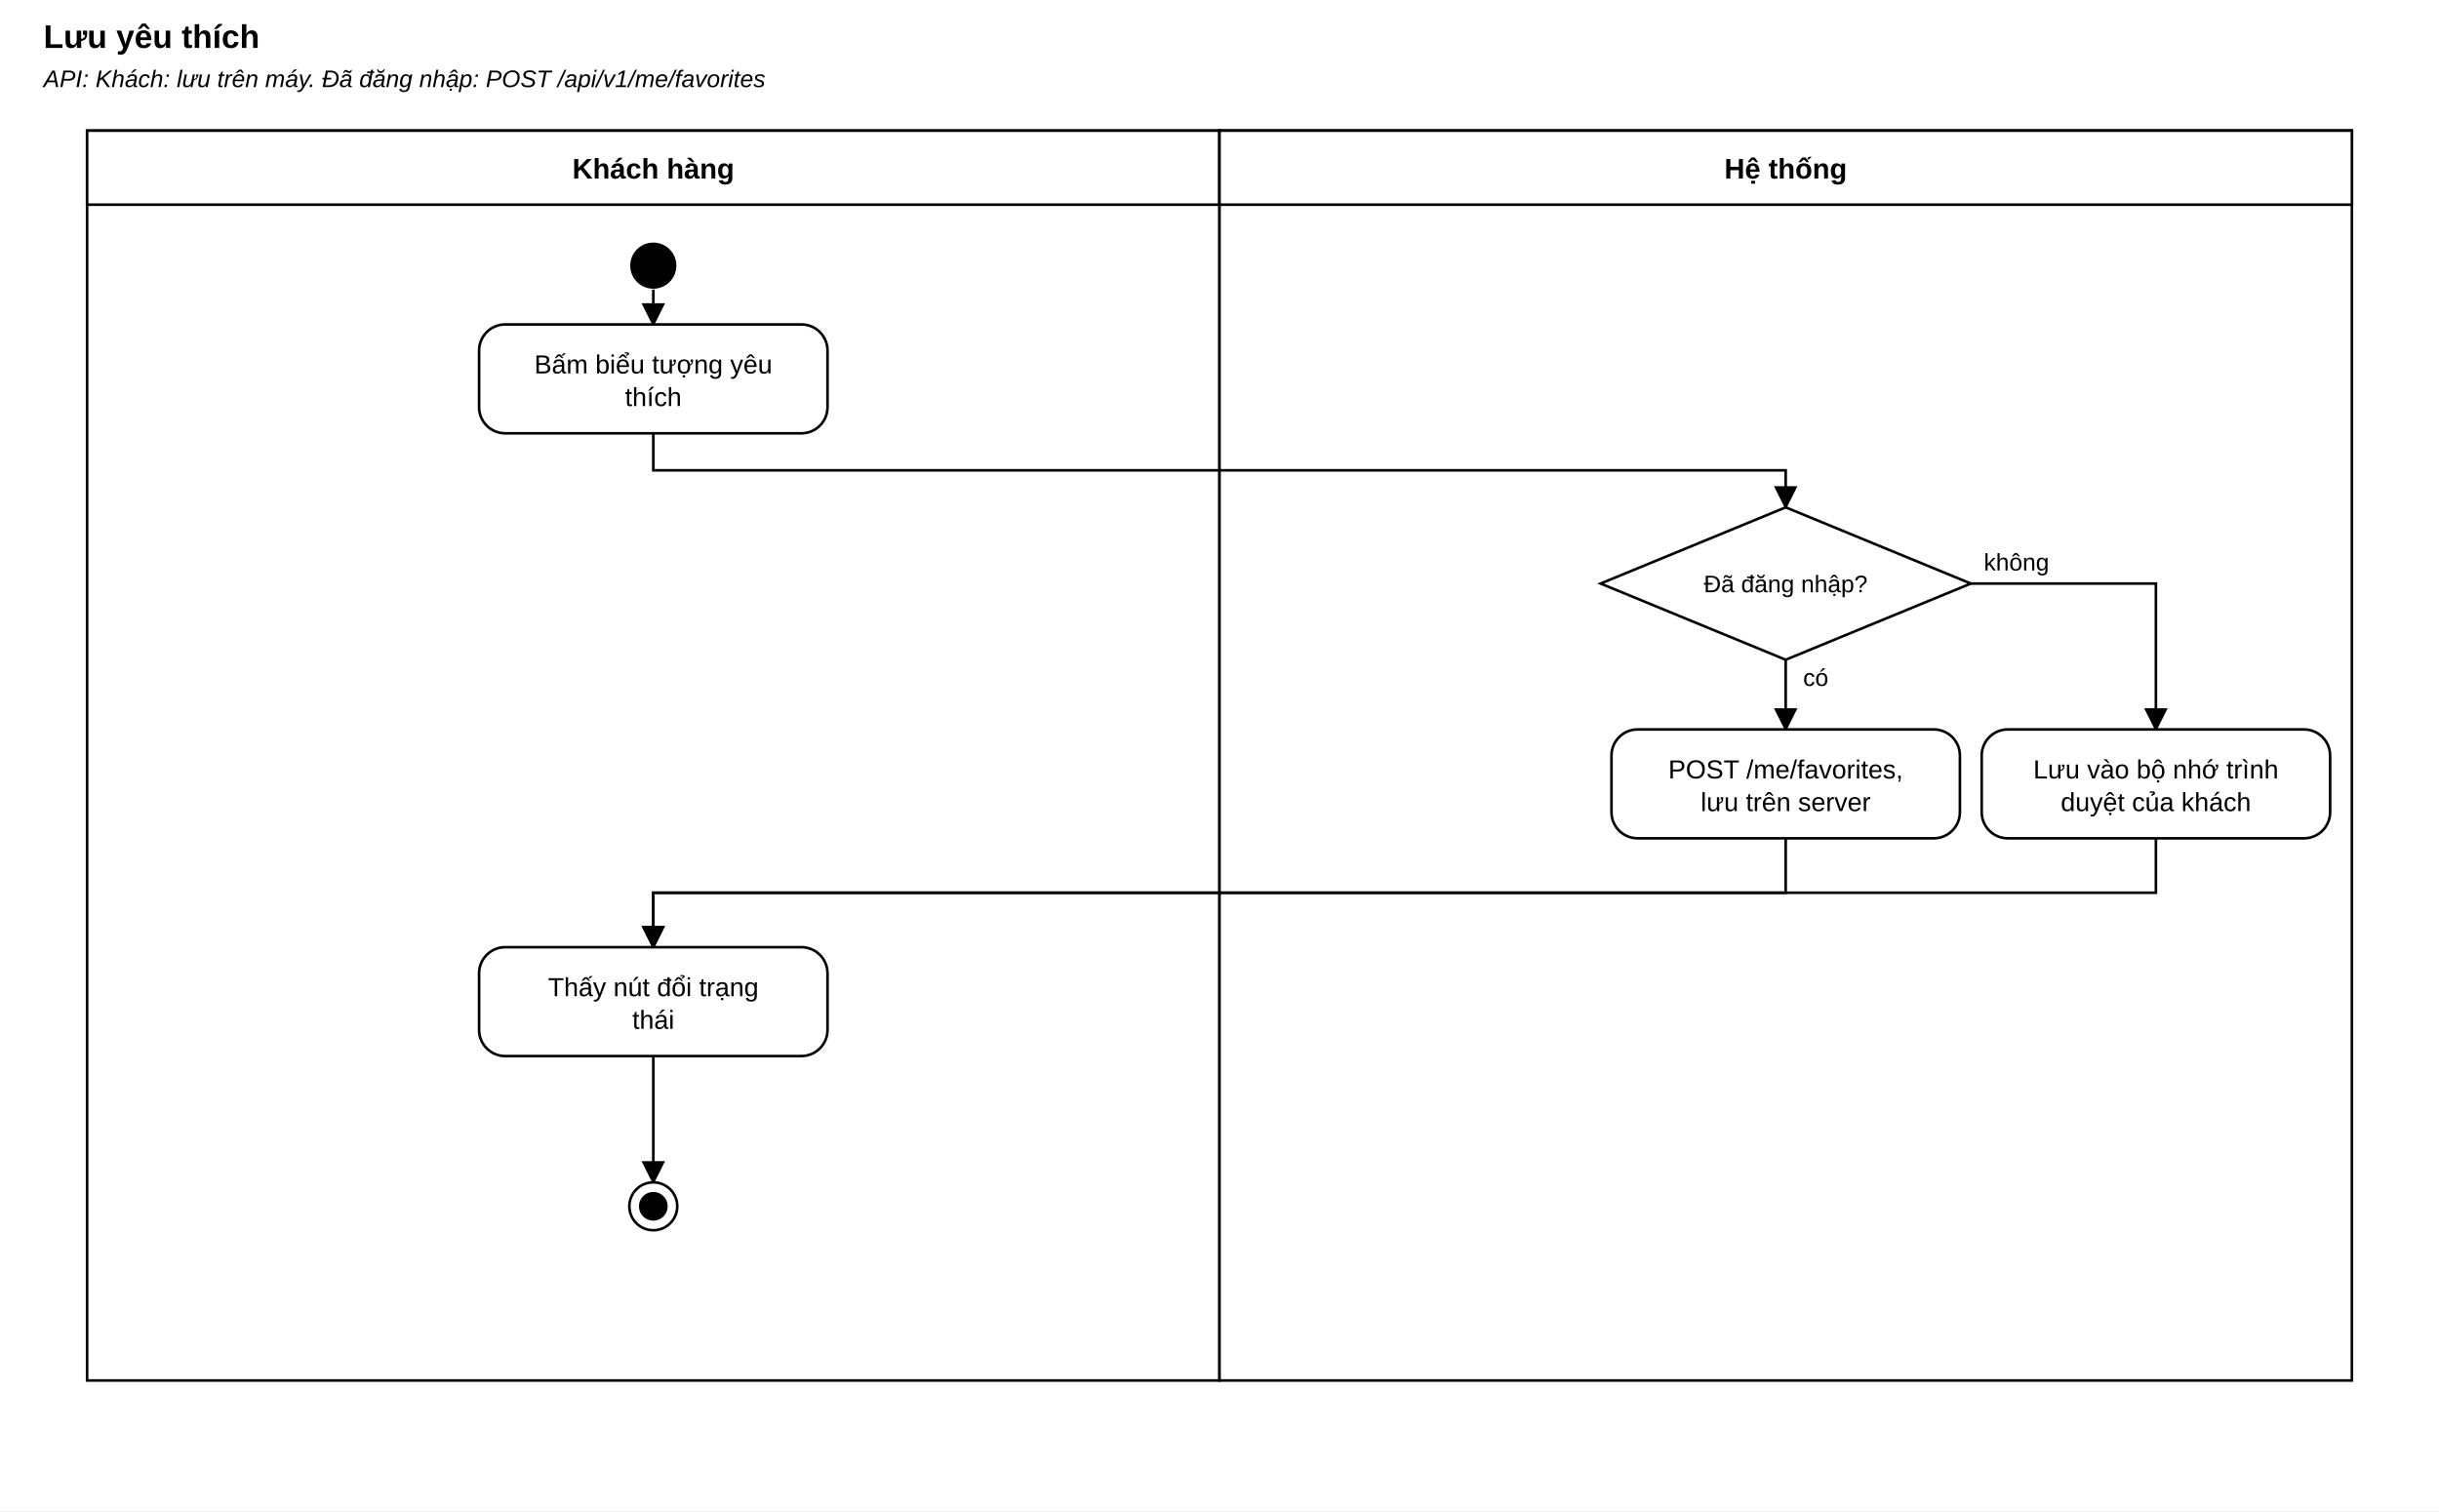
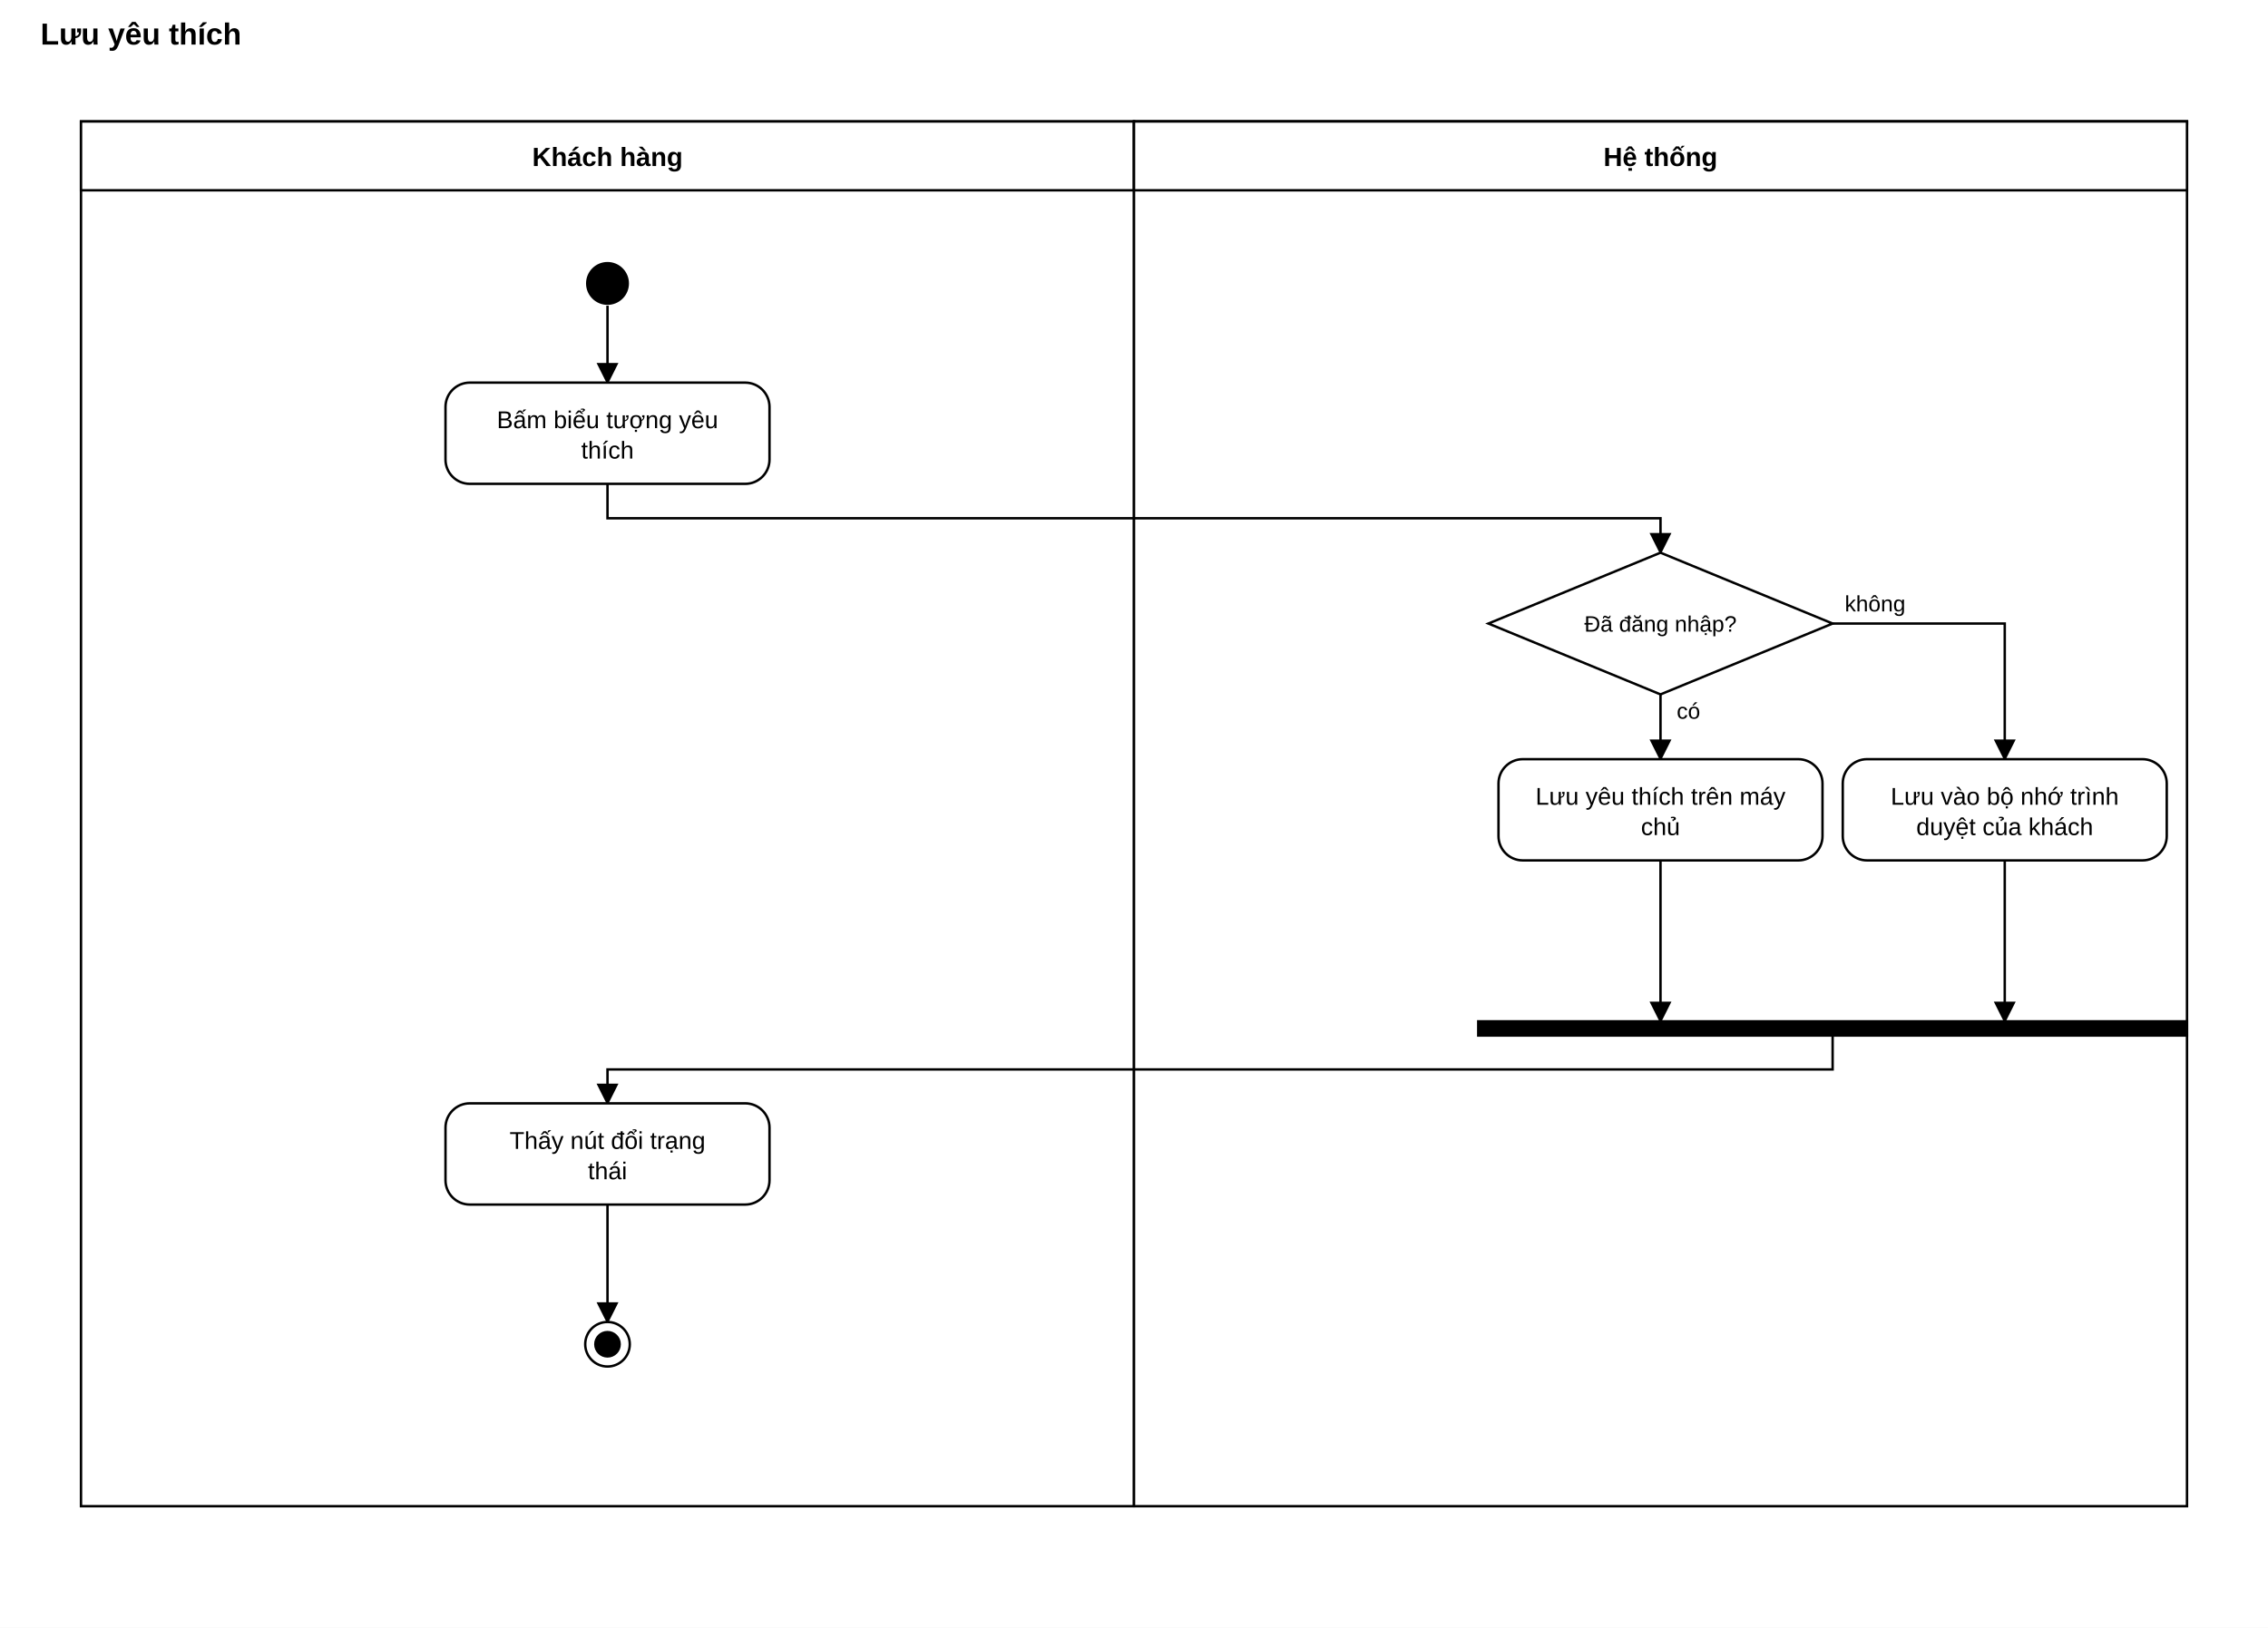
- <svg xmlns="http://www.w3.org/2000/svg" width="1120" height="694" viewBox="0 0 1120 694">
+ <svg xmlns="http://www.w3.org/2000/svg" width="1120" height="804" viewBox="0 0 1120 804">
  <defs>
    <marker id="dac" viewBox="0 0 10 10" refX="9" refY="5" markerWidth="9" markerHeight="9" orient="auto">
      <path d="M0,0 L10,5 L0,10 z" fill="#000" />
    </marker>
    <marker id="ho" viewBox="0 0 12 12" refX="11" refY="6" markerWidth="11" markerHeight="11" orient="auto">
      <path d="M1,1 L11,6 L1,11" fill="none" stroke="#000" stroke-width="1.2" />
    </marker>
  </defs>
  <rect width="100%" height="100%" fill="#fff" />
  <text x="20" y="22" font-family="Arial, Helvetica, sans-serif" font-size="15" text-anchor="start" font-weight="bold" fill="#000">Lưu yêu thích</text>
-   <text x="20" y="40" font-family="Arial, Helvetica, sans-serif" font-size="11" text-anchor="start" font-weight="normal" fill="#000" font-style="italic">API: Khách: lưu trên máy. Đã đăng nhập: POST /api/v1/me/favorites</text>
  <rect x="560" y="60" width="520" height="1" rx="0" fill="#fff" stroke="#000" stroke-width="1.2" />
-   <rect x="40" y="60" width="520" height="574" rx="0" fill="#fff" stroke="#000" stroke-width="1.2" />
+   <rect x="40" y="60" width="520" height="684" rx="0" fill="#fff" stroke="#000" stroke-width="1.2" />
  <rect x="40" y="60" width="520" height="34" rx="0" fill="#fff" stroke="#000" stroke-width="1.2" />
  <text x="300.0" y="82" font-family="Arial, Helvetica, sans-serif" font-size="13" text-anchor="middle" font-weight="bold" fill="#000">Khách hàng</text>
-   <rect x="560" y="60" width="520" height="574" rx="0" fill="#fff" stroke="#000" stroke-width="1.2" />
+   <rect x="560" y="60" width="520" height="684" rx="0" fill="#fff" stroke="#000" stroke-width="1.2" />
  <rect x="560" y="60" width="520" height="34" rx="0" fill="#fff" stroke="#000" stroke-width="1.2" />
  <text x="820.0" y="82" font-family="Arial, Helvetica, sans-serif" font-size="13" text-anchor="middle" font-weight="bold" fill="#000">Hệ thống</text>
-   <line x1="300" y1="133.0" x2="300" y2="149.0" stroke="#000" stroke-width="1.2" marker-end="url(#dac)" />
-   <path d="M 300 199.0 V 216.0 H 820 V 233.0" fill="none" stroke="#000" stroke-width="1.2" marker-end="url(#dac)" />
-   <line x1="820" y1="303.0" x2="820" y2="335.0" stroke="#000" stroke-width="1.2" marker-end="url(#dac)" />
-   <text x="828" y="315.0" font-family="Arial, Helvetica, sans-serif" font-size="11" text-anchor="start" font-weight="normal" fill="#000">có</text>
-   <path d="M 905.0 268 H 990 V 335.0" fill="none" stroke="#000" stroke-width="1.2" marker-end="url(#dac)" />
-   <text x="911.0" y="262" font-family="Arial, Helvetica, sans-serif" font-size="11" text-anchor="start" font-weight="normal" fill="#000">không</text>
-   <path d="M 820 385.0 V 410.0 H 300 V 435.0" fill="none" stroke="#000" stroke-width="1.2" marker-end="url(#dac)" />
-   <path d="M 990 385.0 V 410.0 H 300 V 435.0" fill="none" stroke="#000" stroke-width="1.2" marker-end="url(#dac)" />
-   <line x1="300" y1="485.0" x2="300" y2="543.0" stroke="#000" stroke-width="1.2" marker-end="url(#dac)" />
-   <circle cx="300" cy="122" r="10" fill="#000" stroke="#000" stroke-width="1.2" />
-   <rect x="220.0" y="149.0" width="160" height="50" rx="12" fill="#fff" stroke="#000" stroke-width="1.2" />
-   <text x="300" y="171.5" font-family="Arial, Helvetica, sans-serif" font-size="12" text-anchor="middle" font-weight="normal" fill="#000">Bấm biểu tượng yêu</text>
-   <text x="300" y="186.5" font-family="Arial, Helvetica, sans-serif" font-size="12" text-anchor="middle" font-weight="normal" fill="#000">thích</text>
-   <path d="M 820 233.0 L 905.0 268 L 820 303.0 L 735.0 268 Z" fill="#fff" stroke="#000" stroke-width="1.2" />
-   <text x="820" y="272" font-family="Arial, Helvetica, sans-serif" font-size="11" text-anchor="middle" font-weight="normal" fill="#000">Đã đăng nhập?</text>
-   <rect x="740.0" y="335.0" width="160" height="50" rx="12" fill="#fff" stroke="#000" stroke-width="1.2" />
-   <text x="820" y="357.5" font-family="Arial, Helvetica, sans-serif" font-size="12" text-anchor="middle" font-weight="normal" fill="#000">POST /me/favorites,</text>
-   <text x="820" y="372.5" font-family="Arial, Helvetica, sans-serif" font-size="12" text-anchor="middle" font-weight="normal" fill="#000">lưu trên server</text>
-   <rect x="910.0" y="335.0" width="160" height="50" rx="12" fill="#fff" stroke="#000" stroke-width="1.2" />
-   <text x="990" y="357.5" font-family="Arial, Helvetica, sans-serif" font-size="12" text-anchor="middle" font-weight="normal" fill="#000">Lưu vào bộ nhớ trình</text>
-   <text x="990" y="372.5" font-family="Arial, Helvetica, sans-serif" font-size="12" text-anchor="middle" font-weight="normal" fill="#000">duyệt của khách</text>
-   <rect x="220.0" y="435.0" width="160" height="50" rx="12" fill="#fff" stroke="#000" stroke-width="1.2" />
-   <text x="300" y="457.5" font-family="Arial, Helvetica, sans-serif" font-size="12" text-anchor="middle" font-weight="normal" fill="#000">Thấy nút đổi trạng</text>
-   <text x="300" y="472.5" font-family="Arial, Helvetica, sans-serif" font-size="12" text-anchor="middle" font-weight="normal" fill="#000">thái</text>
-   <circle cx="300" cy="554" r="11" fill="#fff" stroke="#000" stroke-width="1.2" />
-   <circle cx="300" cy="554" r="6" fill="#000" stroke="#000" stroke-width="1.2" />
+   <line x1="300" y1="151.0" x2="300" y2="189.0" stroke="#000" stroke-width="1.2" marker-end="url(#dac)" />
+   <path d="M 300 239.0 V 256.0 H 820 V 273.0" fill="none" stroke="#000" stroke-width="1.2" marker-end="url(#dac)" />
+   <line x1="820" y1="343.0" x2="820" y2="375.0" stroke="#000" stroke-width="1.2" marker-end="url(#dac)" />
+   <text x="828" y="355.0" font-family="Arial, Helvetica, sans-serif" font-size="11" text-anchor="start" font-weight="normal" fill="#000">có</text>
+   <path d="M 905.0 308 H 990 V 375.0" fill="none" stroke="#000" stroke-width="1.2" marker-end="url(#dac)" />
+   <text x="911.0" y="302" font-family="Arial, Helvetica, sans-serif" font-size="11" text-anchor="start" font-weight="normal" fill="#000">không</text>
+   <line x1="820" y1="425.0" x2="820" y2="504.5" stroke="#000" stroke-width="1.2" marker-end="url(#dac)" />
+   <line x1="990" y1="425.0" x2="990" y2="504.5" stroke="#000" stroke-width="1.2" marker-end="url(#dac)" />
+   <path d="M 905.0 511.5 V 528.25 H 300 V 545.0" fill="none" stroke="#000" stroke-width="1.2" marker-end="url(#dac)" />
+   <line x1="300" y1="595.0" x2="300" y2="653.0" stroke="#000" stroke-width="1.2" marker-end="url(#dac)" />
+   <circle cx="300" cy="140" r="10" fill="#000" stroke="#000" stroke-width="1.2" />
+   <rect x="220.0" y="189.0" width="160" height="50" rx="12" fill="#fff" stroke="#000" stroke-width="1.2" />
+   <text x="300" y="211.5" font-family="Arial, Helvetica, sans-serif" font-size="12" text-anchor="middle" font-weight="normal" fill="#000">Bấm biểu tượng yêu</text>
+   <text x="300" y="226.5" font-family="Arial, Helvetica, sans-serif" font-size="12" text-anchor="middle" font-weight="normal" fill="#000">thích</text>
+   <path d="M 820 273.0 L 905.0 308 L 820 343.0 L 735.0 308 Z" fill="#fff" stroke="#000" stroke-width="1.2" />
+   <text x="820" y="312" font-family="Arial, Helvetica, sans-serif" font-size="11" text-anchor="middle" font-weight="normal" fill="#000">Đã đăng nhập?</text>
+   <rect x="740.0" y="375.0" width="160" height="50" rx="12" fill="#fff" stroke="#000" stroke-width="1.2" />
+   <text x="820" y="397.5" font-family="Arial, Helvetica, sans-serif" font-size="12" text-anchor="middle" font-weight="normal" fill="#000">Lưu yêu thích trên máy</text>
+   <text x="820" y="412.5" font-family="Arial, Helvetica, sans-serif" font-size="12" text-anchor="middle" font-weight="normal" fill="#000">chủ</text>
+   <rect x="910.0" y="375.0" width="160" height="50" rx="12" fill="#fff" stroke="#000" stroke-width="1.2" />
+   <text x="990" y="397.5" font-family="Arial, Helvetica, sans-serif" font-size="12" text-anchor="middle" font-weight="normal" fill="#000">Lưu vào bộ nhớ trình</text>
+   <text x="990" y="412.5" font-family="Arial, Helvetica, sans-serif" font-size="12" text-anchor="middle" font-weight="normal" fill="#000">duyệt của khách</text>
+   <rect x="730.0" y="504.5" width="350" height="7" rx="0" fill="#000" stroke="#000" stroke-width="1.2" />
+   <rect x="220.0" y="545.0" width="160" height="50" rx="12" fill="#fff" stroke="#000" stroke-width="1.2" />
+   <text x="300" y="567.5" font-family="Arial, Helvetica, sans-serif" font-size="12" text-anchor="middle" font-weight="normal" fill="#000">Thấy nút đổi trạng</text>
+   <text x="300" y="582.5" font-family="Arial, Helvetica, sans-serif" font-size="12" text-anchor="middle" font-weight="normal" fill="#000">thái</text>
+   <circle cx="300" cy="664" r="11" fill="#fff" stroke="#000" stroke-width="1.2" />
+   <circle cx="300" cy="664" r="6" fill="#000" stroke="#000" stroke-width="1.2" />
</svg>
